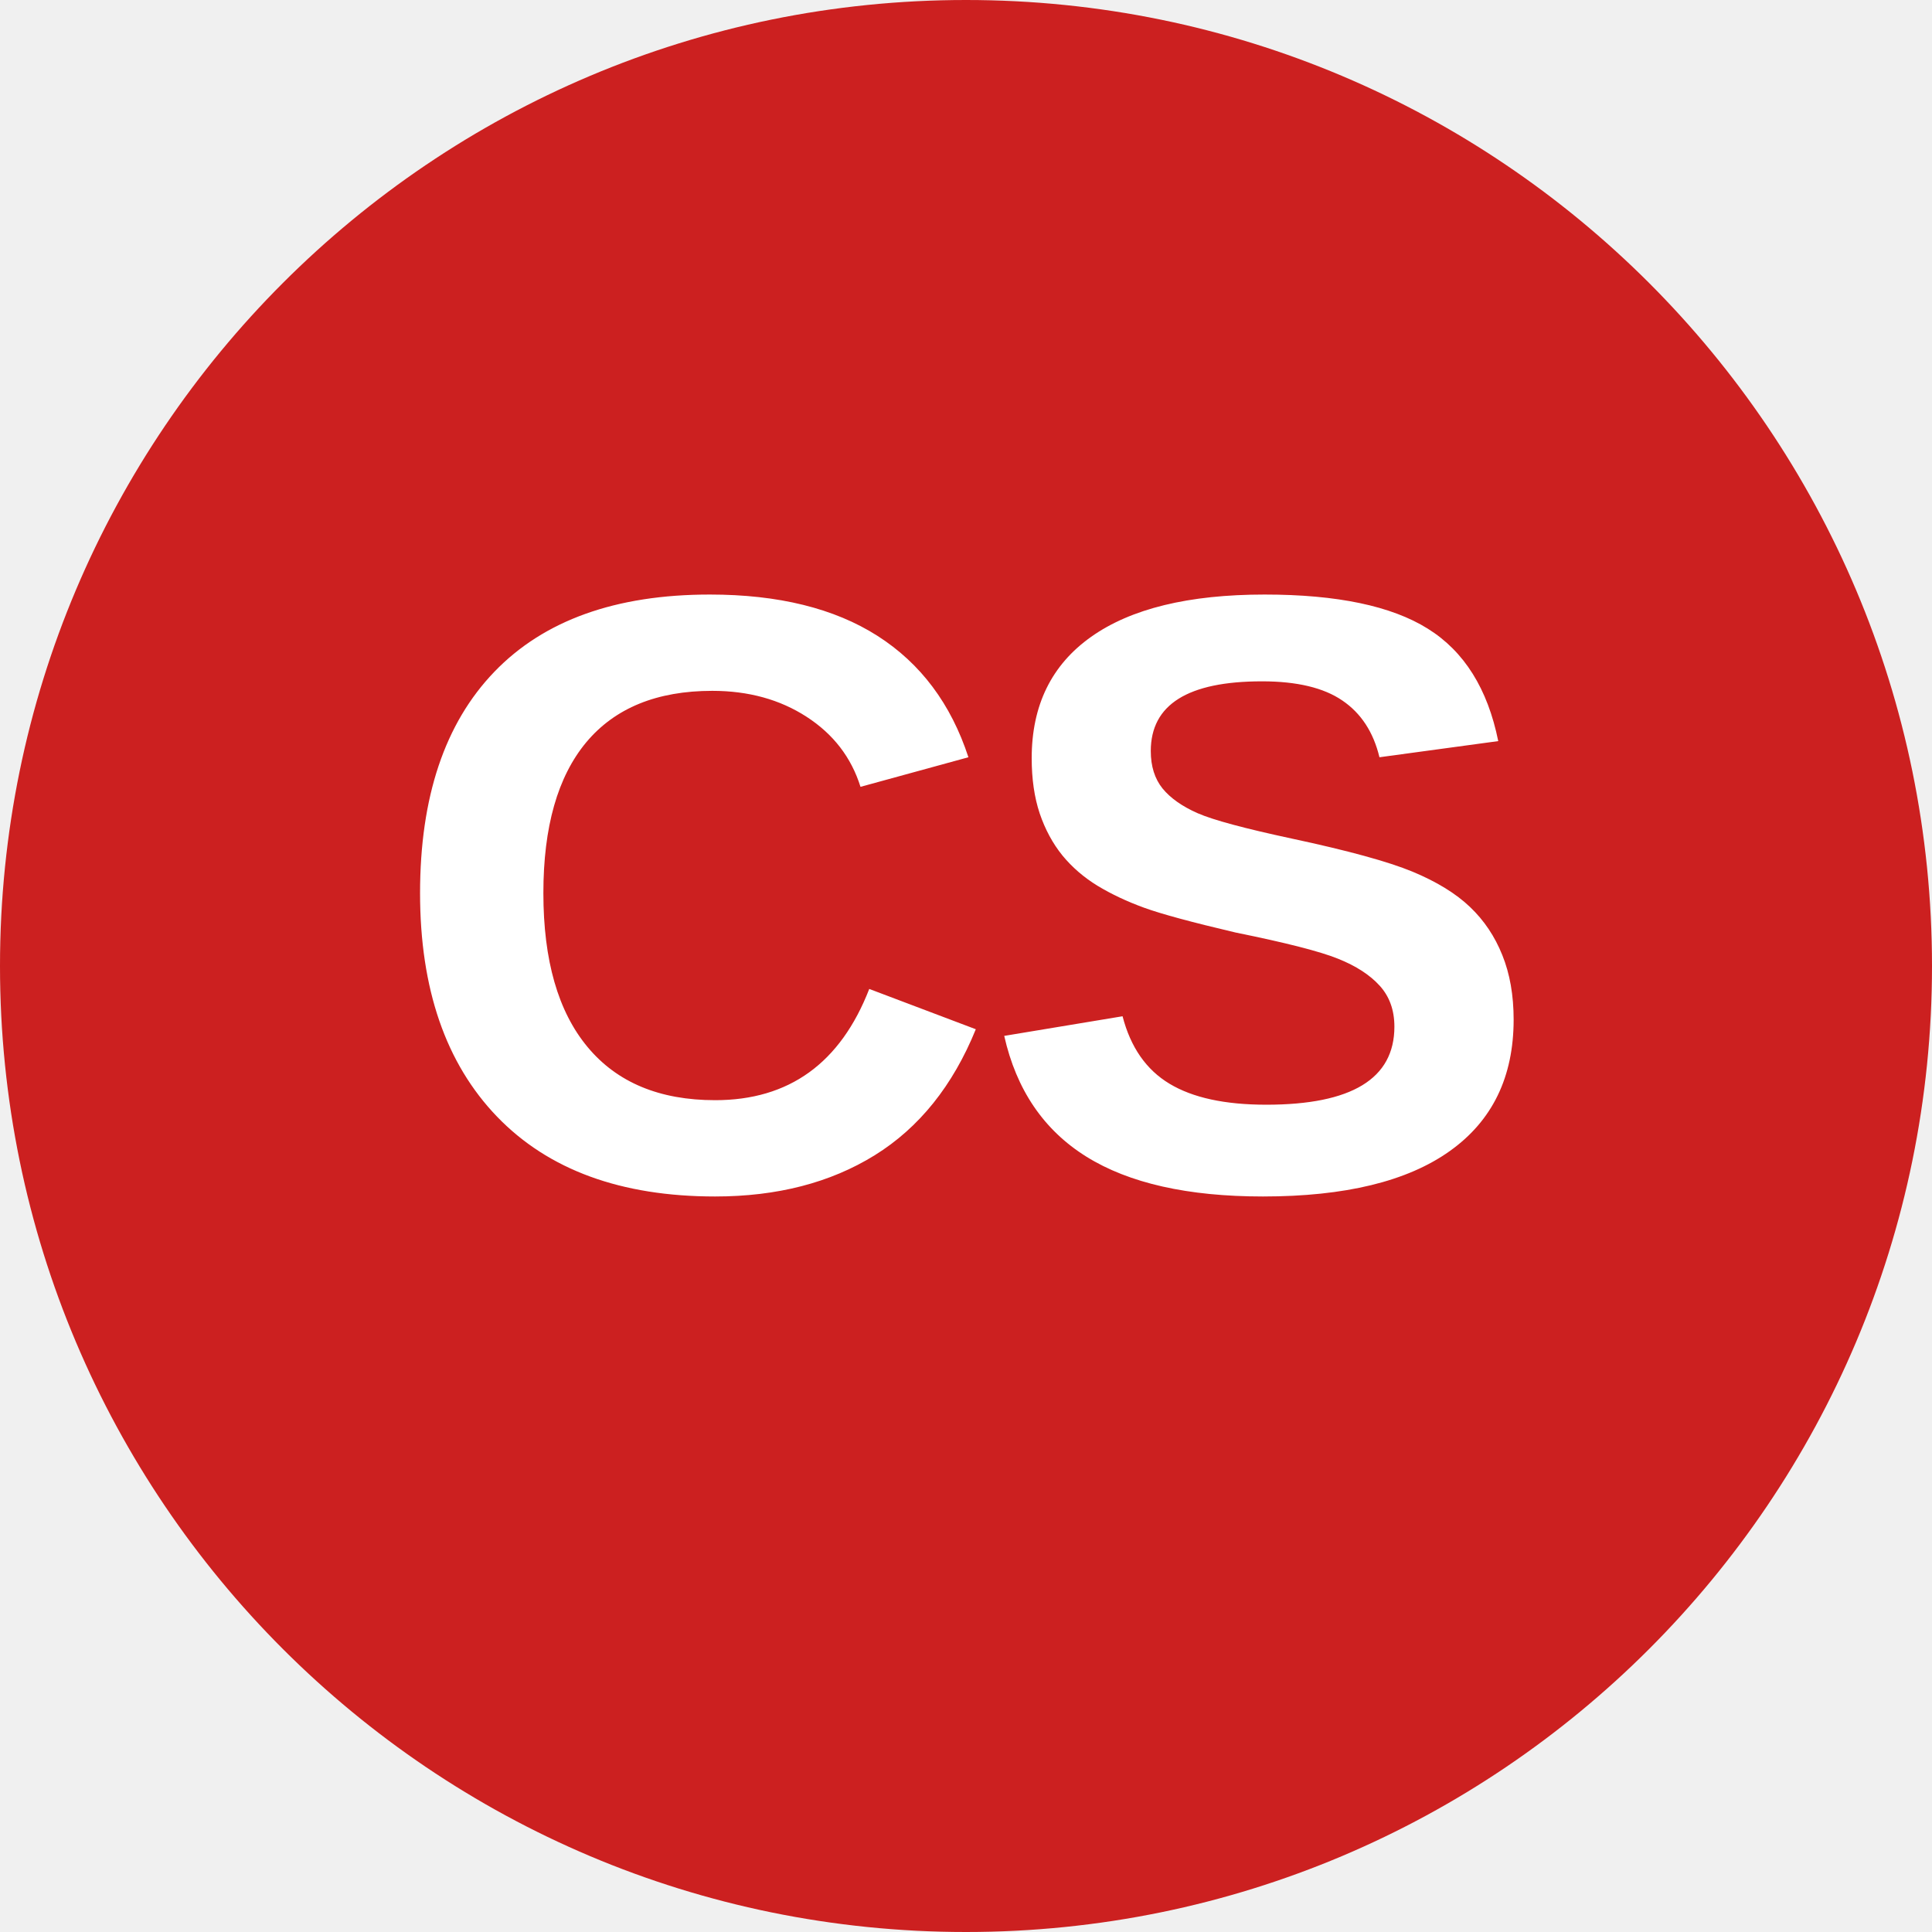
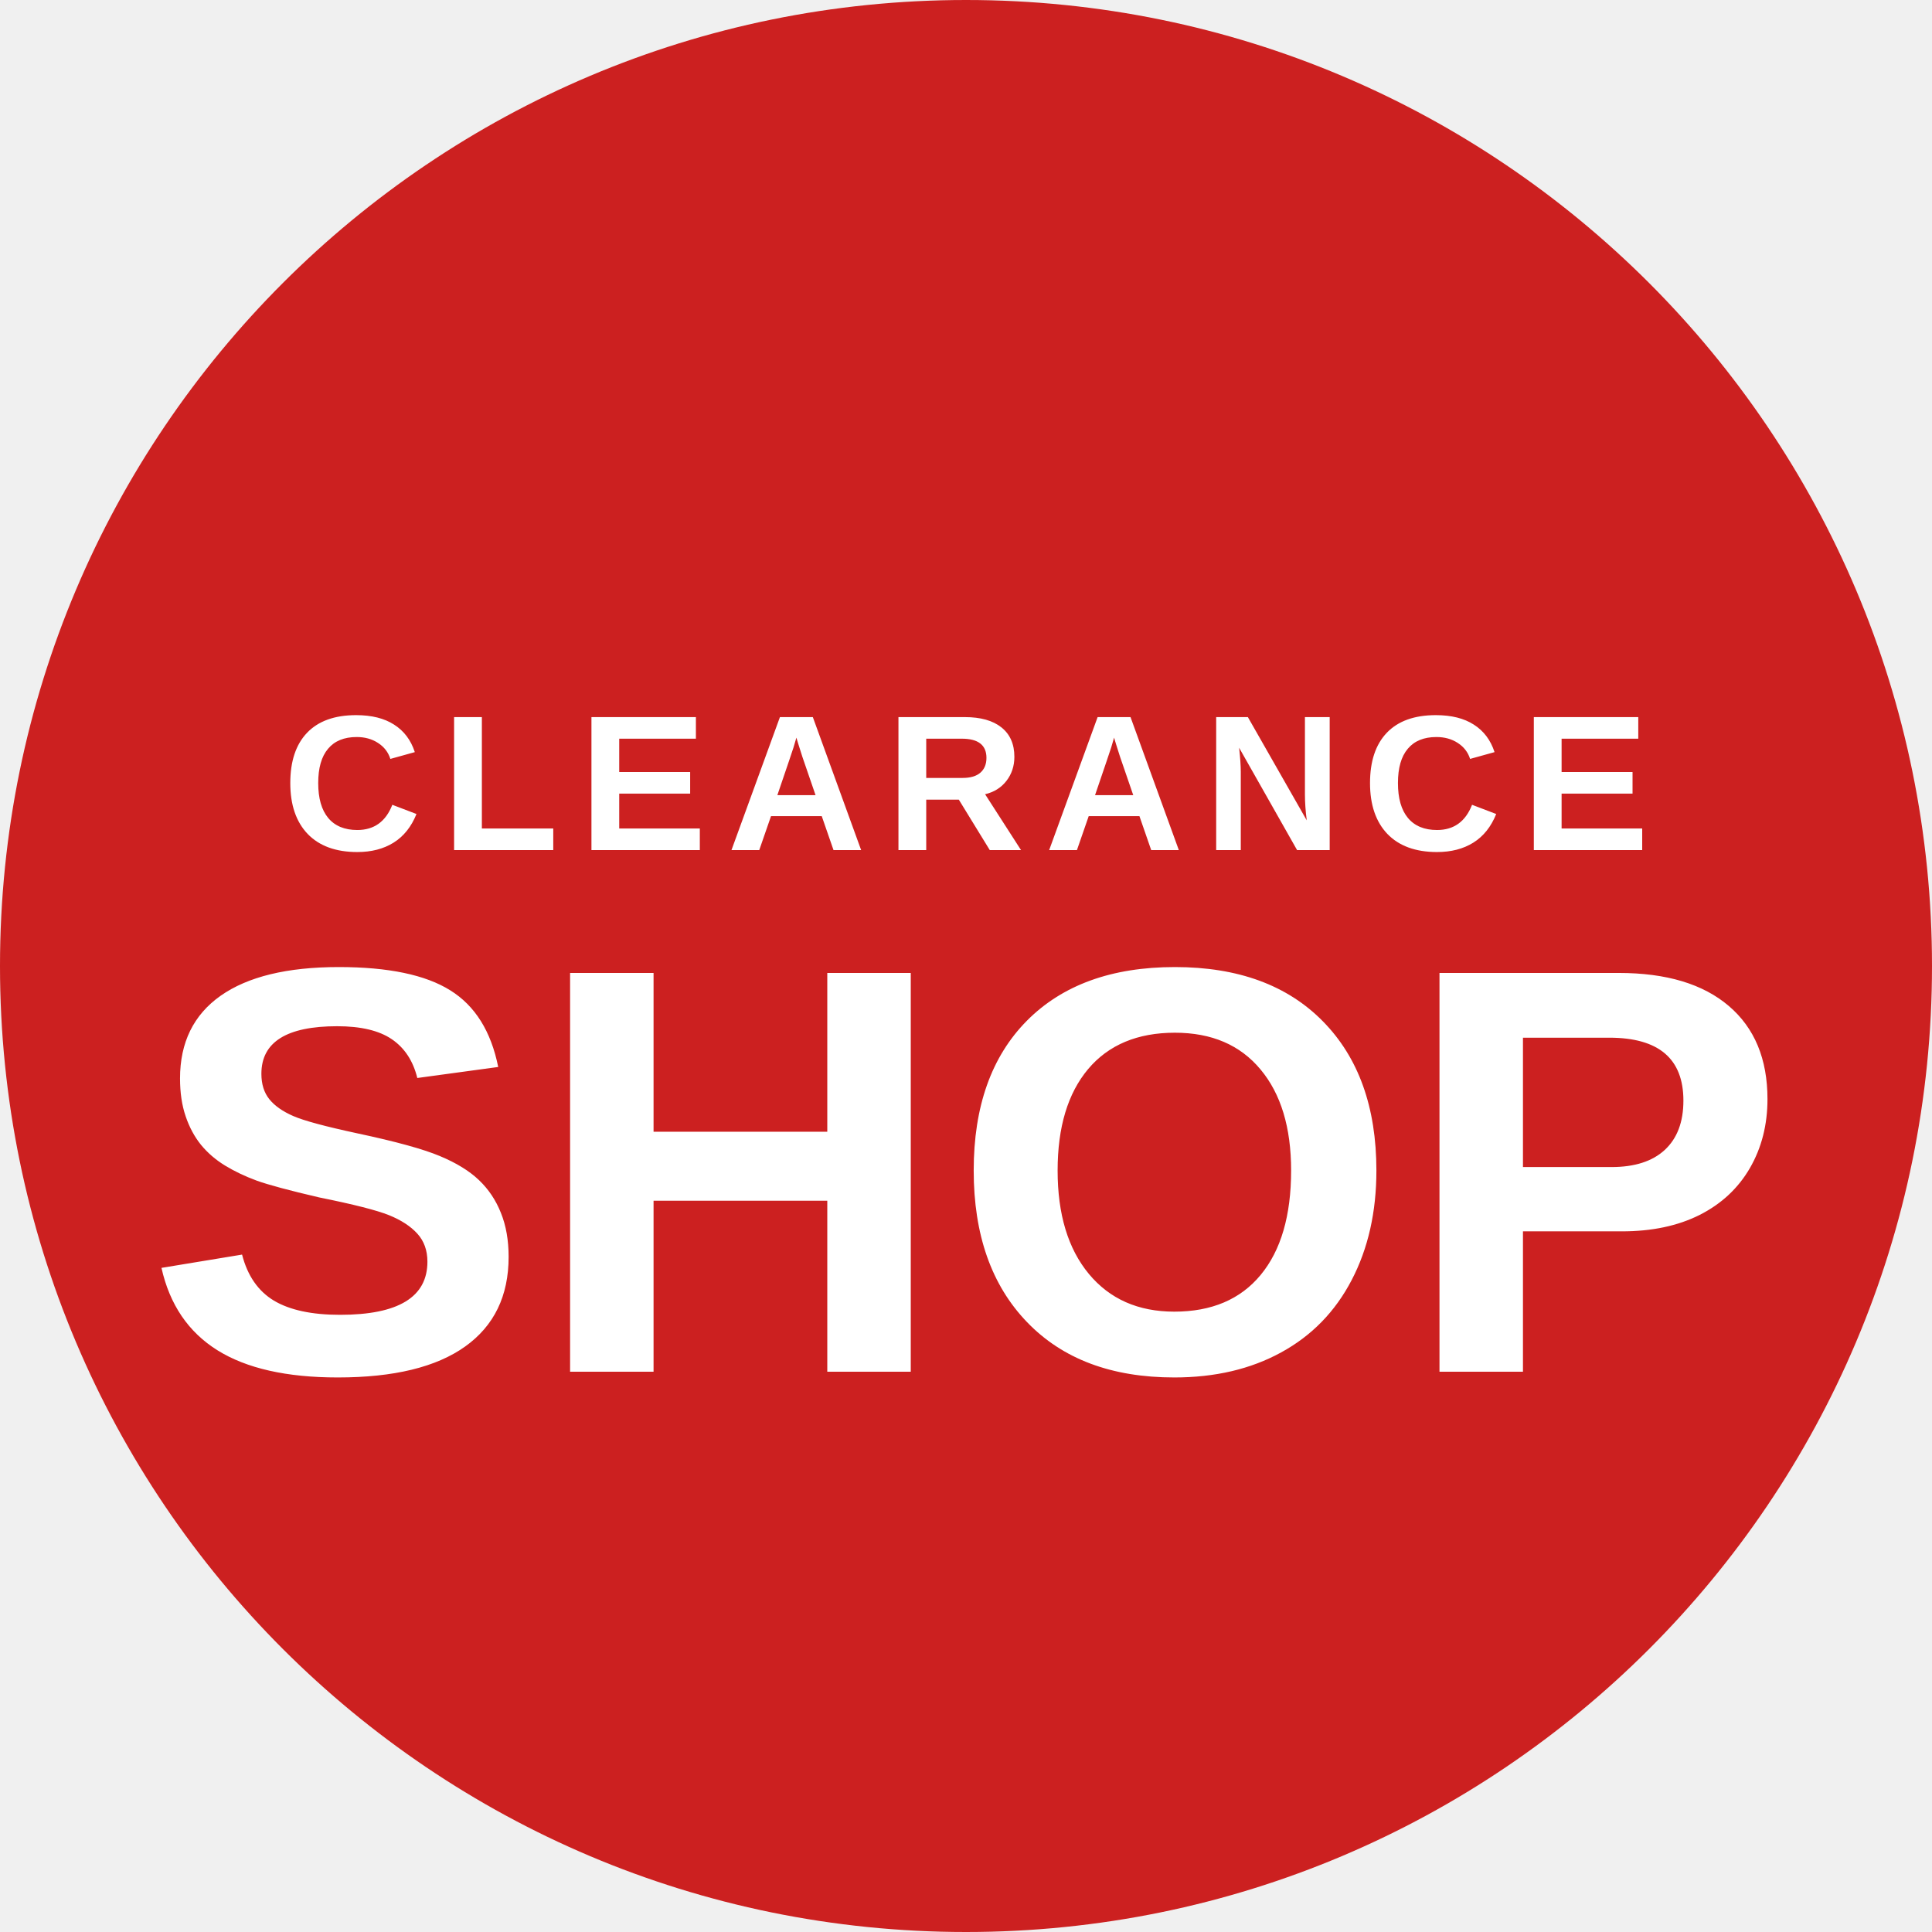
<svg xmlns="http://www.w3.org/2000/svg" viewBox="0 0 200 200" width="200" height="200">
  <circle cx="100" cy="100" r="100" fill="#CC2020" />
-   <text x="100" y="123" text-anchor="middle" fill="white" font-family="Arial Black, Arial, Helvetica, sans-serif" font-size="88" font-weight="900" letter-spacing="-2">CS</text>
+   <text x="100" y="88" text-anchor="middle" fill="white" font-family="Arial, Helvetica, sans-serif" font-size="20" font-weight="600" letter-spacing="2">CLEARANCE</text>
+   <text x="100" y="142" text-anchor="middle" fill="white" font-family="Arial, Helvetica, sans-serif" font-size="60" font-weight="900" letter-spacing="0">SHOP</text>
</svg>
